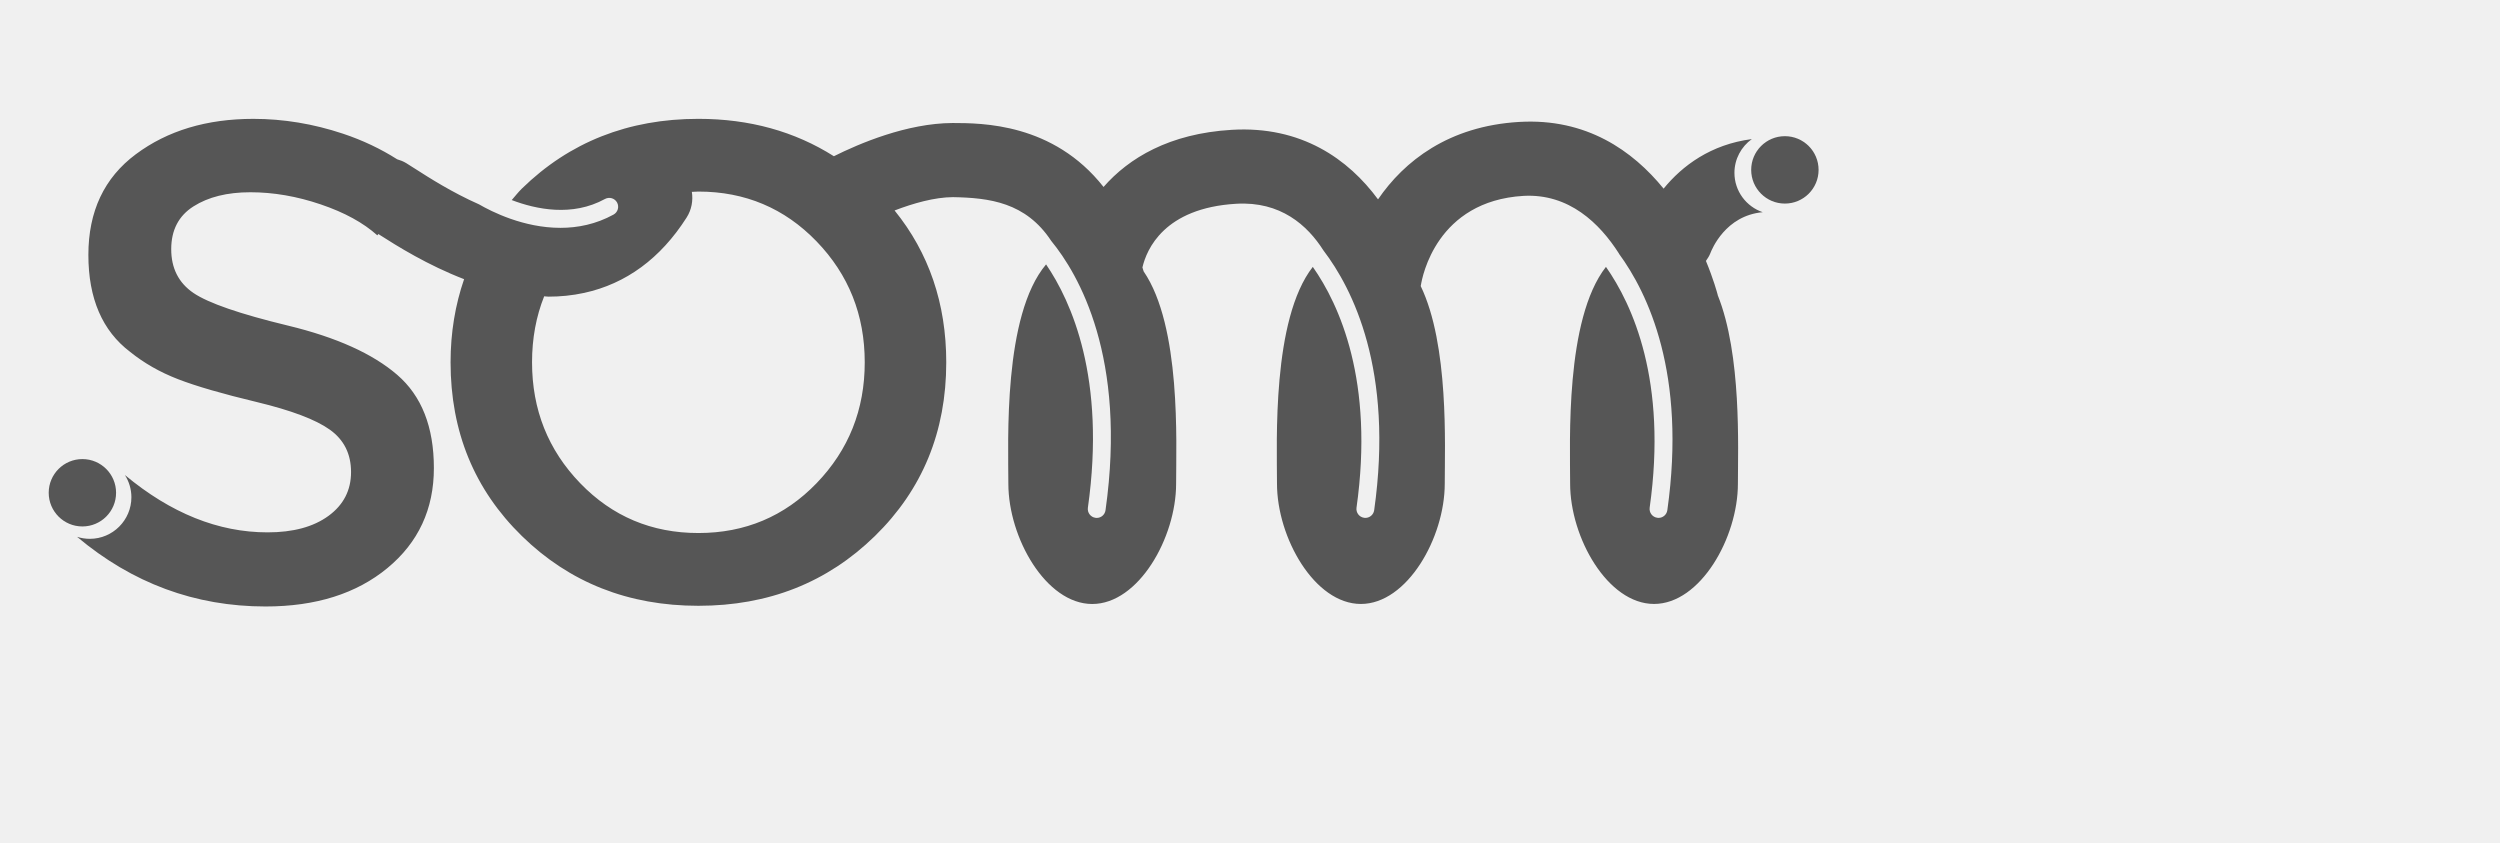
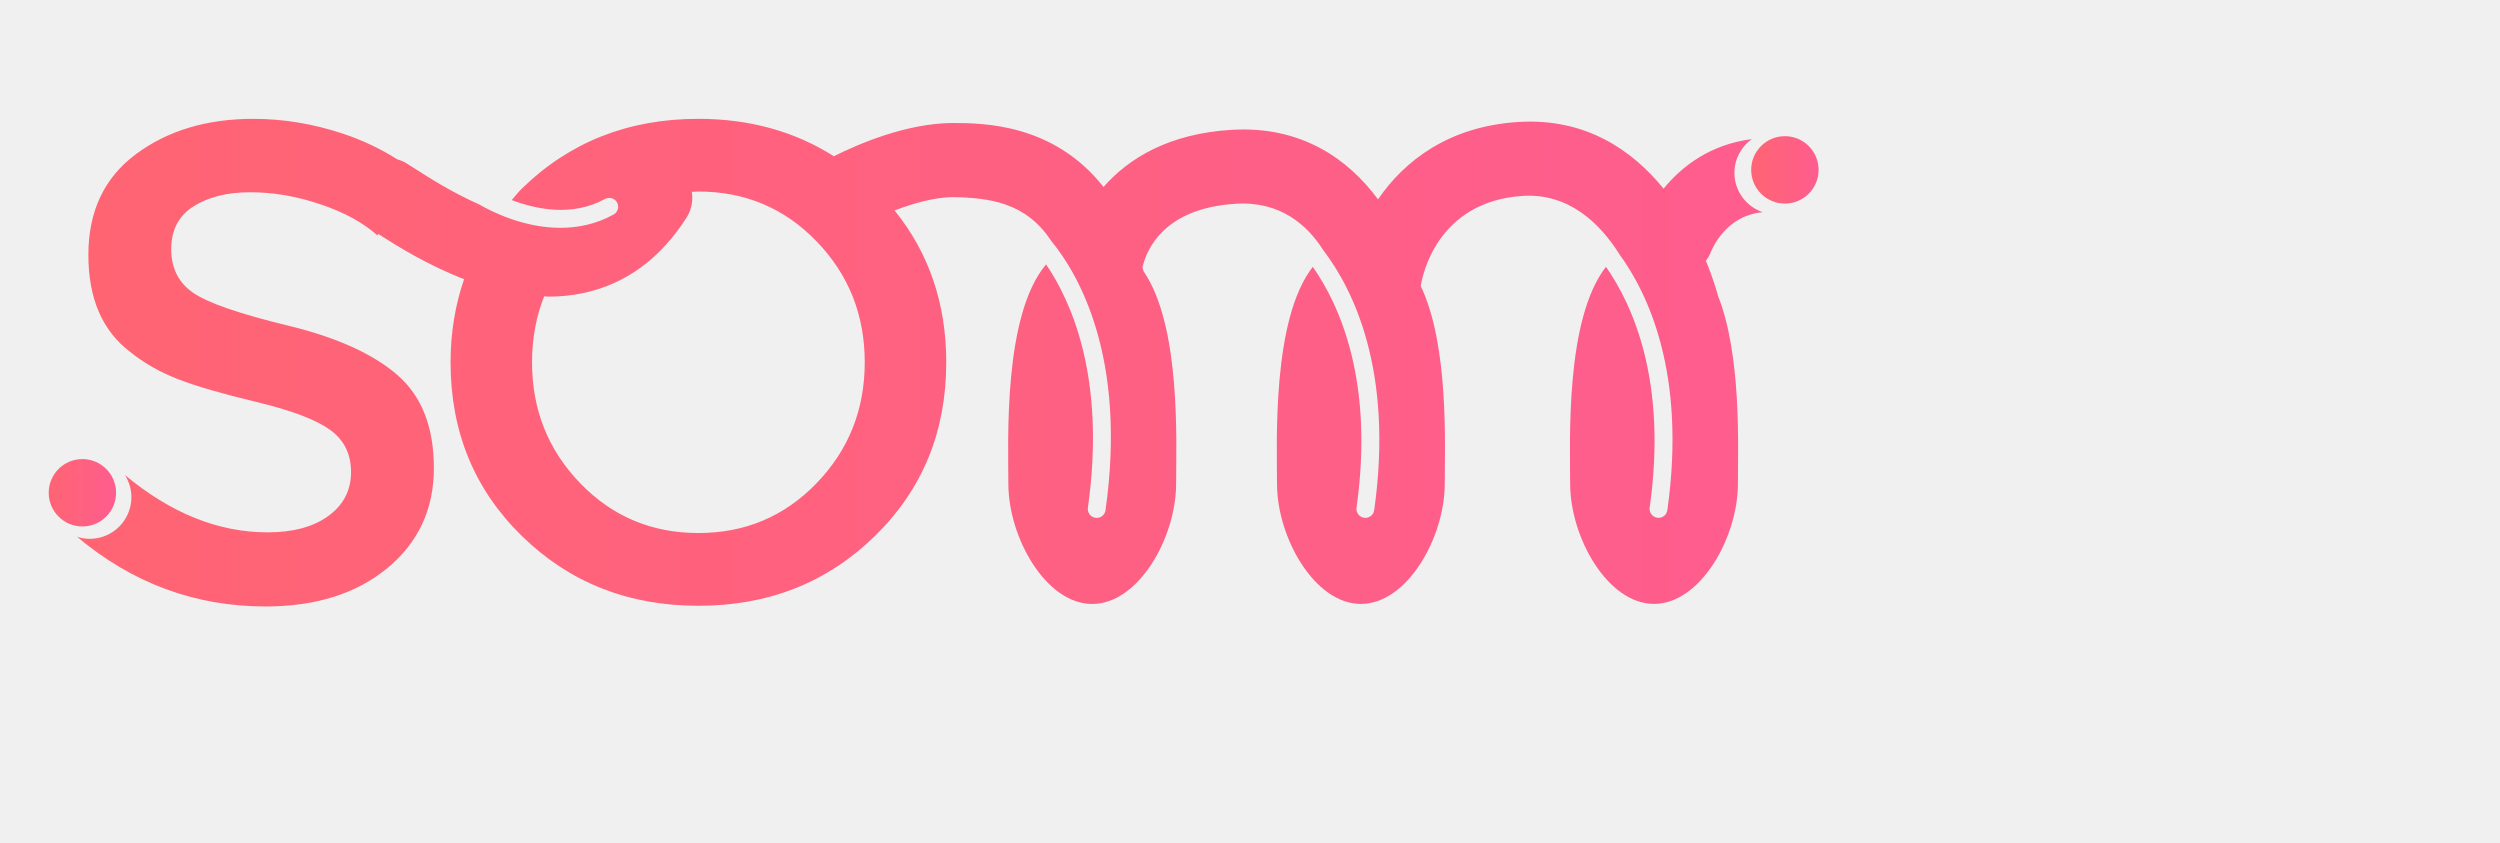
<svg xmlns="http://www.w3.org/2000/svg" version="1.1" id="Layer_1" x="0px" y="0px" width="170.917px" height="57.613px" viewBox="0 0 170.917 57.613" enable-background="new 0 0 170.917 57.613" xml:space="preserve">
  <g>
    <g>
      <g>
-         <path fill="#DF98D5" d="M-62.899-37.414c-0.376,0-0.759-0.09-1.112-0.271c-1.196-0.614-1.663-2.08-1.051-3.274l7.675-14.9     c0.615-1.199,2.083-1.667,3.274-1.055c1.192,0.617,1.663,2.085,1.051,3.276l-7.676,14.903     C-61.17-37.896-62.018-37.414-62.899-37.414z" />
+         <path fill="#DF98D5" d="M-62.899-37.414c-0.376,0-0.759-0.09-1.112-0.271c-1.196-0.614-1.663-2.08-1.051-3.274l7.675-14.899     c0.615-1.199,2.083-1.667,3.274-1.056c1.192,0.617,1.663,2.085,1.051,3.276l-7.676,14.903     C-61.17-37.896-62.018-37.414-62.899-37.414z" />
      </g>
    </g>
    <g>
      <g>
-         <path fill="#D6A5F8" d="M-47.553-37.414c-0.881,0-1.729-0.48-2.161-1.318l-7.674-14.904c-0.614-1.191-0.147-2.659,1.049-3.277     c1.194-0.612,2.66-0.146,3.276,1.055l7.673,14.899c0.615,1.194,0.146,2.659-1.048,3.273     C-46.792-37.503-47.177-37.414-47.553-37.414z" />
+         <path fill="#D6A5F8" d="M-47.553-37.414c-0.881,0-1.729-0.479-2.161-1.317l-7.674-14.904c-0.614-1.191-0.147-2.659,1.049-3.277     c1.194-0.611,2.66-0.146,3.276,1.056l7.673,14.898c0.615,1.194,0.146,2.659-1.048,3.273     C-46.792-37.503-47.177-37.414-47.553-37.414z" />
      </g>
    </g>
  </g>
  <g>
-     <path fill="#F27D8A" d="M-26.698-45.796c-0.33-0.664-0.795-1.24-1.39-1.715c-0.576-0.47-1.266-0.87-2.054-1.218   c-0.101-0.075-0.201-0.15-0.312-0.214l0.015-0.021c-0.081-0.037-0.158-0.065-0.233-0.099c-0.011,0-0.017-0.005-0.021-0.011   c-0.701-0.287-1.307-0.483-2.169-0.768c-0.5-0.17-0.938-0.32-1.321-0.461c-0.377-0.146-0.696-0.291-0.95-0.453   c-0.254-0.161-0.447-0.334-0.575-0.521c-0.129-0.188-0.191-0.41-0.191-0.661c0-0.257,0.062-0.474,0.18-0.65   c0.118-0.179,0.279-0.326,0.479-0.436c0.202-0.107,0.438-0.188,0.698-0.241c0.267-0.048,0.549-0.073,0.852-0.073   c0.292,0,0.58,0.043,0.864,0.13c0.281,0.089,0.55,0.195,0.809,0.329c0.257,0.133,0.493,0.28,0.719,0.444   c0.225,0.164,0.428,0.324,0.608,0.479h0.007l0.021,0.02c0.188,0.152,0.394,0.269,0.604,0.353c0.935,0.369,2.041,0.105,2.704-0.72   c0.81-1.018,0.646-2.497-0.369-3.308l-0.299-0.237l-0.351-0.26c-0.275-0.197-0.572-0.388-0.882-0.565   c-0.739-0.414-1.488-0.716-2.252-0.898c-0.763-0.188-1.562-0.282-2.391-0.282c-1.104,0-2.106,0.138-3.004,0.405   c-0.893,0.269-1.654,0.648-2.29,1.144c-0.636,0.493-1.125,1.084-1.467,1.781c-0.344,0.688-0.513,1.458-0.513,2.31   c0,0.803,0.137,1.531,0.41,2.186c0.273,0.65,0.684,1.247,1.232,1.793c0.549,0.537,1.229,1.035,2.053,1.477   c0.823,0.443,1.781,0.854,2.876,1.238c0.248,0.081,0.54,0.188,0.879,0.312c0.251,0.095,0.494,0.181,0.73,0.282   c0.081,0.069,0.15,0.146,0.239,0.203l-0.021,0.031c0.312,0.176,0.574,0.373,0.788,0.596c0.215,0.226,0.32,0.479,0.32,0.763   c0,0.254-0.041,0.496-0.114,0.726c-0.077,0.228-0.21,0.432-0.393,0.603c-0.185,0.174-0.431,0.312-0.747,0.422   c-0.312,0.104-0.704,0.151-1.171,0.151c-0.5,0-0.979-0.086-1.438-0.26c-0.457-0.17-0.918-0.414-1.382-0.728   c-0.312-0.207-0.589-0.423-0.829-0.638c-0.082-0.071-0.153-0.133-0.228-0.194h0.004l-0.396-0.392   c-0.174-0.168-0.365-0.303-0.568-0.403c-0.896-0.457-2.021-0.302-2.761,0.463c-0.728,0.75-0.841,1.854-0.378,2.731   c0.024,0.133,0.126,0.293,0.309,0.488c0.008,0.01,0.017,0.021,0.024,0.021c0.01,0.007,0.021,0.017,0.027,0.033   c0.01,0.013,0.02,0.017,0.024,0.021c0.011,0.009,0.021,0.021,0.029,0.037l0.043,0.039c0.146,0.154,0.343,0.359,0.594,0.616   c0.251,0.254,0.561,0.521,0.926,0.785c0.878,0.631,1.821,1.133,2.836,1.512c1.011,0.371,2.043,0.562,3.094,0.562   c1.114,0,2.154-0.159,3.121-0.474c0.972-0.313,1.812-0.766,2.528-1.334c0.716-0.578,1.28-1.273,1.689-2.091   c0.409-0.819,0.613-1.729,0.613-2.733C-26.199-44.318-26.363-45.128-26.698-45.796z" />
+     <path fill="#F27D8A" d="M-26.698-45.796c-0.33-0.664-0.795-1.24-1.39-1.715c-0.576-0.47-1.266-0.87-2.054-1.218   c-0.101-0.075-0.201-0.15-0.312-0.214l0.015-0.021c-0.081-0.037-0.158-0.064-0.233-0.099c-0.011,0-0.017-0.005-0.021-0.011   c-0.701-0.287-1.307-0.483-2.169-0.769c-0.5-0.17-0.938-0.32-1.321-0.461c-0.377-0.146-0.696-0.291-0.95-0.453   c-0.254-0.161-0.447-0.334-0.575-0.521c-0.129-0.188-0.191-0.41-0.191-0.661c0-0.257,0.062-0.475,0.18-0.65   c0.118-0.179,0.279-0.326,0.479-0.436c0.202-0.107,0.438-0.188,0.698-0.241c0.267-0.048,0.549-0.073,0.852-0.073   c0.292,0,0.58,0.043,0.864,0.13c0.281,0.089,0.55,0.195,0.809,0.329c0.257,0.133,0.493,0.28,0.719,0.444   c0.225,0.164,0.428,0.324,0.608,0.479h0.007l0.021,0.021c0.188,0.151,0.394,0.269,0.604,0.353c0.935,0.369,2.041,0.105,2.704-0.72   c0.81-1.018,0.646-2.497-0.369-3.308l-0.299-0.237l-0.351-0.26c-0.275-0.197-0.572-0.389-0.882-0.565   c-0.739-0.414-1.488-0.716-2.252-0.897c-0.763-0.188-1.562-0.282-2.391-0.282c-1.104,0-2.106,0.138-3.004,0.405   c-0.893,0.269-1.654,0.647-2.29,1.144c-0.636,0.493-1.125,1.084-1.467,1.781c-0.344,0.688-0.513,1.458-0.513,2.31   c0,0.803,0.137,1.531,0.41,2.187c0.273,0.649,0.684,1.247,1.232,1.793c0.549,0.537,1.229,1.035,2.053,1.477   c0.823,0.443,1.781,0.854,2.876,1.238c0.248,0.081,0.54,0.188,0.879,0.312c0.251,0.096,0.494,0.182,0.73,0.282   c0.081,0.069,0.15,0.146,0.239,0.203l-0.021,0.031c0.312,0.176,0.574,0.373,0.788,0.596c0.215,0.226,0.32,0.479,0.32,0.763   c0,0.254-0.041,0.496-0.114,0.727c-0.077,0.228-0.21,0.432-0.393,0.603c-0.185,0.174-0.431,0.312-0.747,0.422   c-0.312,0.104-0.704,0.151-1.171,0.151c-0.5,0-0.979-0.086-1.438-0.26c-0.457-0.17-0.918-0.414-1.382-0.729   c-0.312-0.207-0.589-0.423-0.829-0.638c-0.082-0.071-0.153-0.133-0.228-0.194h0.004l-0.396-0.392   c-0.174-0.168-0.365-0.303-0.568-0.403c-0.896-0.457-2.021-0.302-2.761,0.463c-0.728,0.75-0.841,1.854-0.378,2.731   c0.024,0.133,0.126,0.293,0.309,0.488c0.008,0.01,0.017,0.021,0.024,0.021c0.01,0.007,0.021,0.017,0.027,0.033   c0.01,0.013,0.02,0.017,0.024,0.021c0.011,0.01,0.021,0.021,0.029,0.037l0.043,0.039c0.146,0.154,0.343,0.359,0.594,0.616   c0.251,0.254,0.561,0.521,0.926,0.785c0.878,0.631,1.821,1.133,2.836,1.512c1.011,0.371,2.043,0.562,3.094,0.562   c1.114,0,2.154-0.159,3.121-0.475c0.972-0.312,1.812-0.766,2.528-1.334c0.716-0.578,1.28-1.272,1.689-2.091   c0.409-0.819,0.613-1.729,0.613-2.733C-26.199-44.318-26.363-45.128-26.698-45.796z" />
  </g>
-   <path fill="#DF98D5" d="M-67.293-49.983c-0.244-0.863-0.591-1.671-1.037-2.415c-0.444-0.748-0.981-1.421-1.61-2.025  c-0.629-0.604-1.327-1.119-2.084-1.552c-0.763-0.435-1.58-0.769-2.457-1c-0.879-0.231-1.79-0.352-2.732-0.352h-4.907l-0.129,0.005  c-0.54,0.013-1.032,0.215-1.43,0.525c-0.58,0.445-0.963,1.144-0.963,1.932v15.118c0,0.664,0.269,1.265,0.697,1.703  c0.428,0.455,1.026,0.748,1.694,0.765l0.129,0.006h4.906c0.942,0,1.855-0.104,2.737-0.344c0.883-0.229,1.704-0.556,2.466-0.979  c0.761-0.422,1.452-0.938,2.077-1.536c0.623-0.604,1.163-1.272,1.61-2.02c0.451-0.746,0.798-1.545,1.041-2.403  c0.243-0.854,0.363-1.763,0.363-2.718C-66.92-48.215-67.043-49.12-67.293-49.983z M-72.485-45.316  c-0.248,0.604-0.591,1.129-1.026,1.573c-0.438,0.44-0.947,0.807-1.53,1.078c-0.586,0.271-1.214,0.438-1.891,0.492  c-0.196,0.019-0.396,0.032-0.595,0.045c-0.197,0.017-1.81,0.021-2.019,0.021h-0.235V-52.51h0.235l2.057,0.031  c0.736,0,1.436,0.126,2.086,0.385c0.651,0.257,1.222,0.612,1.711,1.078c0.479,0.465,0.866,1.013,1.15,1.649  c0.282,0.629,0.421,1.326,0.421,2.082C-72.117-46.575-72.238-45.917-72.485-45.316z" />
+   <path fill="#DF98D5" d="M-67.293-49.983c-0.244-0.863-0.591-1.671-1.037-2.415c-0.444-0.748-0.981-1.421-1.61-2.025  c-0.629-0.604-1.327-1.119-2.084-1.552c-0.763-0.436-1.58-0.77-2.457-1c-0.879-0.231-1.79-0.353-2.732-0.353h-4.907l-0.129,0.006  c-0.54,0.013-1.032,0.215-1.43,0.524c-0.58,0.445-0.963,1.145-0.963,1.933v15.117c0,0.664,0.269,1.266,0.697,1.703  c0.428,0.455,1.026,0.748,1.694,0.766l0.129,0.006h4.906c0.942,0,1.855-0.104,2.737-0.345c0.883-0.229,1.704-0.556,2.466-0.979  c0.761-0.422,1.452-0.938,2.077-1.536c0.623-0.604,1.163-1.271,1.61-2.02c0.451-0.746,0.798-1.545,1.041-2.403  c0.243-0.854,0.363-1.763,0.363-2.718C-66.92-48.215-67.043-49.12-67.293-49.983z M-72.485-45.316  c-0.248,0.604-0.591,1.129-1.026,1.572c-0.438,0.44-0.947,0.808-1.53,1.078c-0.586,0.271-1.214,0.438-1.891,0.492  c-0.196,0.02-0.396,0.032-0.595,0.045c-0.197,0.018-1.81,0.021-2.019,0.021h-0.235V-52.51h0.235l2.057,0.031  c0.736,0,1.436,0.126,2.086,0.385c0.651,0.257,1.222,0.612,1.711,1.078c0.479,0.465,0.866,1.013,1.15,1.648  c0.282,0.63,0.421,1.326,0.421,2.082C-72.117-46.575-72.238-45.917-72.485-45.316z" />
  <g>
    <g>
-       <path fill="#FB7066" d="M-9.428-54.812c-0.186,1.329-1.41,2.257-2.739,2.068c-3.007-0.424-5.793,1.679-6.214,4.679    c-0.425,3.005,1.678,5.793,4.679,6.211c1.332,0.188,2.258,1.423,2.073,2.749c-0.188,1.333-1.42,2.26-2.752,2.067    c-5.654-0.795-9.61-6.047-8.818-11.7c0.798-5.66,6.046-9.616,11.708-8.825C-10.163-57.372-9.238-56.143-9.428-54.812z" />
+       <path fill="#FB7066" d="M-9.428-54.812c-0.186,1.329-1.41,2.257-2.739,2.067c-3.007-0.424-5.793,1.68-6.214,4.68    c-0.425,3.005,1.678,5.793,4.679,6.211c1.332,0.188,2.258,1.423,2.073,2.749c-0.188,1.333-1.42,2.26-2.752,2.066    c-5.654-0.795-9.61-6.047-8.818-11.699c0.798-5.66,6.046-9.616,11.708-8.825C-10.163-57.372-9.238-56.143-9.428-54.812z" />
    </g>
    <g>
-       <path fill="#FFB660" d="M-2.673-45.858c-0.797,5.661-6.048,9.615-11.709,8.82c-1.324-0.187-2.255-1.416-2.063-2.746    c0.186-1.329,1.414-2.258,2.742-2.071c3.004,0.426,5.79-1.673,6.212-4.679c0.188-1.331,1.415-2.263,2.746-2.066    C-3.411-48.411-2.488-47.184-2.673-45.858z" />
+       <path fill="#FFB660" d="M-2.673-45.858c-0.797,5.661-6.048,9.614-11.709,8.819c-1.324-0.187-2.255-1.416-2.063-2.746    c0.186-1.328,1.414-2.258,2.742-2.07c3.004,0.426,5.79-1.673,6.212-4.68c0.188-1.33,1.415-2.263,2.746-2.065    C-3.411-48.411-2.488-47.184-2.673-45.858z" />
    </g>
    <g>
-       <path fill="#FC8A64" d="M-2.673-45.858c-0.188,1.331-1.416,2.263-2.748,2.07c-1.331-0.188-2.259-1.416-2.07-2.746    c0.424-3.003-1.678-5.789-4.677-6.211c-1.333-0.188-2.259-1.418-2.07-2.747c0.185-1.33,1.414-2.256,2.746-2.072    C-5.837-56.766-1.878-51.514-2.673-45.858z" />
+       <path fill="#FC8A64" d="M-2.673-45.858c-0.188,1.331-1.416,2.263-2.748,2.069c-1.331-0.188-2.259-1.416-2.07-2.746    c0.424-3.003-1.678-5.788-4.677-6.211c-1.333-0.188-2.259-1.418-2.07-2.747c0.185-1.329,1.414-2.256,2.746-2.071    C-5.837-56.766-1.878-51.514-2.673-45.858z" />
    </g>
  </g>
  <g>
    <g>
-       <path fill="#FFB660" d="M22.552-37.382c0.265,0,0.53-0.046,0.791-0.137c1.271-0.436,1.946-1.814,1.509-3.09L19.739-55.51    c-0.313-0.918-1.146-1.561-2.112-1.631c-0.974-0.08-1.893,0.433-2.34,1.293l1.688,7.265l3.277,9.558    C20.598-38.019,21.542-37.382,22.552-37.382z" />
+       <path fill="#FFB660" d="M22.552-37.382c0.265,0,0.53-0.046,0.791-0.137c1.271-0.437,1.946-1.814,1.509-3.09L19.739-55.51    c-0.313-0.918-1.146-1.561-2.112-1.631c-0.974-0.08-1.893,0.433-2.34,1.293l1.688,7.265l3.277,9.559    C20.598-38.019,21.542-37.382,22.552-37.382z" />
    </g>
    <g>
-       <path fill="#FFD75B" d="M12.406-42.78c-0.351,0.004-0.71-0.069-1.05-0.231c-1.217-0.567-1.737-2.016-1.168-3.228l5.064-9.574    c0.567-1.218,2.018-1.738,3.234-1.171c1.219,0.57,1.74,2.021,1.169,3.237l-5.067,9.568C14.181-43.298,13.316-42.784,12.406-42.78z    " />
+       <path fill="#FFD75B" d="M12.406-42.78c-0.351,0.004-0.71-0.069-1.05-0.231c-1.217-0.567-1.737-2.016-1.168-3.228l5.064-9.574    c0.567-1.218,2.018-1.738,3.234-1.171c1.219,0.569,1.74,2.021,1.169,3.236l-5.067,9.568C14.181-43.298,13.316-42.784,12.406-42.78    z" />
    </g>
    <g>
-       <path fill="#FFD75B" d="M2.277-37.382c-0.262,0-0.527-0.046-0.789-0.137c-1.271-0.436-1.949-1.814-1.514-3.09L5.091-55.51    c0.312-0.918,1.146-1.561,2.112-1.631c0.969-0.08,1.89,0.433,2.336,1.293l4.869,9.292c0.626,1.191,0.163,2.659-1.023,3.281    c-1.19,0.623-2.663,0.162-3.284-1.024l-2.242-4.284l-3.281,9.558C4.23-38.019,3.284-37.382,2.277-37.382z" />
+       <path fill="#FFD75B" d="M2.277-37.382c-0.262,0-0.527-0.046-0.789-0.137c-1.271-0.437-1.949-1.814-1.514-3.09L5.091-55.51    c0.312-0.918,1.146-1.561,2.112-1.631c0.969-0.08,1.89,0.433,2.336,1.293l4.869,9.292c0.626,1.191,0.163,2.659-1.023,3.281    c-1.19,0.623-2.663,0.162-3.284-1.024l-2.242-4.284l-3.281,9.559C4.23-38.019,3.284-37.382,2.277-37.382z" />
    </g>
  </g>
  <g>
    <g>
-       <path fill="#545454" stroke="#FFFFFF" stroke-width="1.525" stroke-linejoin="round" stroke-miterlimit="10" d="M142.701,98.616    c-0.508-1.134-1.838-1.649-2.971-1.14c-0.818,0.363-3.455,1.59-5.988,3.292c-1.615-1.379-4.078-2.455-7.721-2.455    c-3.646,0-6.178,1.032-7.891,2.224c-1.729-1.213-4.188-2.224-7.627-2.224c-3.676,0-6.094,1.1-7.62,2.472    c-1.526-1.371-3.944-2.471-7.62-2.471c-5.121,0-8.058,2.466-9.5,4.746c-0.087-0.088-0.161-0.181-0.247-0.268    c-3.097-3.021-6.92-4.531-11.472-4.531c-4.259,0-7.871,1.339-10.853,3.981c-3.317,1.661-7.431-0.613-9.265-1.687    c-0.02-0.014-0.042-0.015-0.061-0.025c-0.901-0.511-1.871-0.95-2.929-1.304c-1.927-0.644-3.869-0.967-5.824-0.967    c-3.035,0-5.583,0.768-7.642,2.3c-2.058,1.535-3.085,3.717-3.085,6.549s0.903,4.932,2.713,6.305    c0.907,0.729,1.941,1.32,3.111,1.772c1.166,0.453,2.872,0.949,5.121,1.489c2.247,0.543,3.83,1.14,4.75,1.794    c0.92,0.655,1.38,1.578,1.38,2.76s-0.489,2.132-1.466,2.844c-0.979,0.715-2.3,1.073-3.964,1.073c-3.326,0-6.537-1.342-9.631-4.025    l-0.013,0.014c-0.456-0.441-1.073-0.717-1.756-0.717c-1.395,0-2.524,1.135-2.524,2.529c0,0.847,0.423,1.595,1.068,2.052    l-0.015,0.019c3.706,3.3,7.954,4.947,12.741,4.947c3.268,0,5.911-0.828,7.924-2.493c2.015-1.665,3.022-3.835,3.022-6.504    c0-2.673-0.795-4.693-2.387-6.063c-1.592-1.374-3.956-2.437-7.093-3.199c-3.139-0.757-5.188-1.465-6.15-2.123    c-0.965-0.654-1.445-1.604-1.445-2.845c0-1.24,0.48-2.171,1.445-2.782c0.963-0.61,2.195-0.917,3.698-0.917    c1.504,0,3.067,0.163,4.579,0.785c0.843,0.347,1.741,0.747,2.492,1.093c0.039,0.021,4.819,2.23,7.333,2.492    c-0.914,2.011-1.384,4.234-1.384,6.684c0,4.512,1.546,8.275,4.64,11.294c3.093,3.023,6.917,4.534,11.472,4.534    c4.551,0,8.375-1.511,11.472-4.534c3.092-3.019,4.635-6.782,4.635-11.294c0-2.521-0.5-4.8-1.465-6.854    c0.187-0.236,0.344-0.497,0.428-0.804c0.1-0.37,1.128-3.617,6.148-3.617c2.316,0,3.521,0.333,4.278,0.912    c-3.597,3.195-4.386,10.142-4.335,13.543l0.006,0.848c-0.001,2.684-0.002,11.453,7.113,11.528c0.012,0,0.08,0,0.089,0    c3.069,0,5.325-1.72,6.358-4.844c0.719-2.171,0.715-5.222,0.715-6.817l0.006-0.721c0.047-3.161,0.141-9.132-2.934-12.245    c-0.271-0.273-0.561-0.512-0.865-0.723c0.648-0.698,1.996-1.483,4.807-1.483c2.016,0,3.494,0.487,4.562,1.1    c-0.016,0.031-0.033,0.066-0.043,0.089c-4.471,2.417-4.375,9.898-4.324,13.269l0.006,0.848    c-0.002,2.684-0.004,11.453,7.115,11.528c0.012,0,0.078,0,0.09,0c3.068,0,5.322-1.72,6.355-4.844    c0.719-2.171,0.715-5.222,0.715-6.817l0.01-0.721c0.043-3.161,0.137-9.132-2.938-12.245c-0.111-0.115-0.246-0.202-0.365-0.306    c-0.002-0.005-0.004-0.014-0.006-0.019c-0.021-0.055-0.158-0.365-0.418-0.812c1.062-0.587,2.59-1.07,4.756-1.07    c1.977,0,3.291,0.397,4.162,0.904c-0.373,0.413-0.723,0.835-1,1.268c-3.125,3.155-3.033,9.286-2.99,12.284l0.008,0.849    c-0.004,2.683-0.006,11.453,7.113,11.528c0.01,0,0.08,0,0.088,0c3.068,0,5.326-1.72,6.359-4.844    c0.717-2.172,0.715-5.222,0.715-6.817l0.006-0.722c0.045-3.16,0.137-9.131-2.936-12.244c-0.283-0.289-0.59-0.538-0.914-0.756    c1.625-1.049,3.463-2.025,4.928-2.678C142.697,101.084,143.205,99.755,142.701,98.616z M81.728,121.954    c-2.087,2.158-4.649,3.239-7.683,3.239c-3.037,0-5.599-1.083-7.686-3.239c-2.087-2.162-3.13-4.78-3.13-7.861    c0-3.079,1.043-5.697,3.13-7.859c2.087-2.157,4.649-3.239,7.686-3.239c3.034,0,5.596,1.082,7.683,3.239    c2.087,2.162,3.134,4.781,3.134,7.859C84.861,117.173,83.814,119.791,81.728,121.954z M105,117.205l-0.012,0.919    c0,1.265,0.002,3.787-0.486,5.269c-0.484,1.461-1.157,1.753-2.086,1.753h-0.036c-1.647-0.018-2.665-1.707-2.664-7.158l-0.012-0.78    c-0.112-8.25,1.396-9.395,2.71-9.413c0.398,0,0.672,0.112,0.943,0.388C105.111,109.958,105.025,115.263,105,117.205z     M120.492,117.205l-0.01,0.919c0,1.265,0.002,3.787-0.488,5.269c-0.482,1.461-1.154,1.753-2.082,1.753h-0.041    c-1.645-0.018-2.666-1.707-2.662-7.158l-0.01-0.78c-0.117-8.25,1.393-9.395,2.709-9.413c0.4,0,0.67,0.112,0.941,0.388    C120.601,109.958,120.517,115.263,120.492,117.205z M135.984,117.205l-0.01,0.919c0,1.265,0.004,3.787-0.486,5.269    c-0.484,1.461-1.158,1.753-2.088,1.753h-0.037c-1.646-0.018-2.664-1.707-2.662-7.158l-0.01-0.78    c-0.08-5.729,0.623-7.713,1.502-8.771c0.119-0.097,0.23-0.198,0.332-0.318c0.287-0.223,0.586-0.317,0.873-0.323    c0.4,0,0.672,0.112,0.943,0.388C136.093,109.958,136.009,115.263,135.984,117.205z" />
+       <path fill="#545454" stroke="#FFFFFF" stroke-width="1.525" stroke-linejoin="round" stroke-miterlimit="10" d="M142.701,98.616    c-0.508-1.134-1.838-1.649-2.971-1.14c-0.818,0.362-3.455,1.59-5.988,3.292c-1.615-1.379-4.078-2.455-7.721-2.455    c-3.646,0-6.178,1.032-7.891,2.224c-1.729-1.213-4.188-2.224-7.627-2.224c-3.676,0-6.094,1.1-7.621,2.472    c-1.525-1.371-3.943-2.471-7.619-2.471c-5.121,0-8.059,2.466-9.5,4.746c-0.087-0.088-0.161-0.182-0.247-0.269    c-3.097-3.021-6.92-4.53-11.472-4.53c-4.259,0-7.871,1.339-10.853,3.98c-3.317,1.661-7.431-0.613-9.265-1.687    c-0.02-0.015-0.042-0.016-0.061-0.025c-0.901-0.511-1.871-0.95-2.929-1.304c-1.927-0.645-3.869-0.968-5.824-0.968    c-3.035,0-5.583,0.769-7.642,2.301c-2.058,1.535-3.085,3.717-3.085,6.549s0.903,4.932,2.713,6.305    c0.907,0.729,1.941,1.32,3.111,1.772c1.166,0.453,2.872,0.948,5.121,1.488c2.247,0.543,3.83,1.141,4.75,1.795    s1.38,1.577,1.38,2.76c0,1.182-0.489,2.132-1.466,2.844c-0.979,0.715-2.3,1.073-3.964,1.073c-3.326,0-6.537-1.342-9.631-4.025    l-0.013,0.014c-0.456-0.44-1.073-0.717-1.756-0.717c-1.395,0-2.524,1.136-2.524,2.529c0,0.847,0.423,1.595,1.068,2.052    l-0.015,0.02c3.706,3.3,7.954,4.946,12.741,4.946c3.268,0,5.911-0.827,7.924-2.492c2.015-1.665,3.022-3.835,3.022-6.505    c0-2.673-0.795-4.692-2.387-6.062c-1.592-1.374-3.956-2.438-7.093-3.199c-3.139-0.757-5.188-1.465-6.15-2.123    c-0.965-0.653-1.445-1.604-1.445-2.845c0-1.24,0.48-2.171,1.445-2.782c0.963-0.609,2.195-0.917,3.698-0.917    c1.504,0,3.067,0.163,4.579,0.785c0.843,0.347,1.741,0.747,2.492,1.093c0.039,0.021,4.819,2.23,7.333,2.492    c-0.914,2.011-1.384,4.234-1.384,6.684c0,4.513,1.546,8.275,4.64,11.295c3.093,3.022,6.917,4.533,11.472,4.533    c4.551,0,8.375-1.511,11.472-4.533c3.092-3.02,4.635-6.782,4.635-11.295c0-2.521-0.5-4.8-1.465-6.854    c0.187-0.236,0.345-0.497,0.429-0.804c0.1-0.37,1.127-3.617,6.147-3.617c2.315,0,3.521,0.333,4.278,0.912    c-3.598,3.194-4.387,10.142-4.336,13.543l0.006,0.848c0,2.685-0.002,11.453,7.113,11.528c0.012,0,0.08,0,0.09,0    c3.068,0,5.324-1.72,6.357-4.844c0.719-2.172,0.715-5.223,0.715-6.817l0.006-0.721c0.047-3.161,0.141-9.132-2.934-12.245    c-0.271-0.273-0.561-0.512-0.865-0.724c0.648-0.697,1.996-1.482,4.807-1.482c2.017,0,3.494,0.487,4.562,1.1    c-0.016,0.031-0.033,0.066-0.043,0.089c-4.471,2.417-4.375,9.898-4.324,13.27l0.006,0.848c-0.002,2.685-0.004,11.453,7.115,11.528    c0.012,0,0.078,0,0.09,0c3.068,0,5.322-1.72,6.355-4.844c0.719-2.171,0.715-5.223,0.715-6.817l0.01-0.721    c0.043-3.161,0.137-9.132-2.938-12.245c-0.111-0.115-0.246-0.202-0.365-0.307c-0.002-0.005-0.004-0.014-0.006-0.019    c-0.021-0.055-0.158-0.365-0.418-0.812c1.062-0.588,2.59-1.07,4.756-1.07c1.977,0,3.291,0.396,4.162,0.904    c-0.373,0.412-0.723,0.835-1,1.268c-3.125,3.155-3.033,9.286-2.99,12.284l0.008,0.849c-0.004,2.684-0.006,11.453,7.113,11.528    c0.01,0,0.08,0,0.088,0c3.068,0,5.326-1.72,6.359-4.844c0.717-2.173,0.715-5.223,0.715-6.817l0.006-0.722    c0.045-3.16,0.137-9.132-2.936-12.244c-0.283-0.289-0.59-0.538-0.914-0.756c1.625-1.05,3.463-2.025,4.928-2.679    C142.697,101.084,143.205,99.755,142.701,98.616z M81.728,121.954c-2.087,2.158-4.649,3.239-7.683,3.239    c-3.037,0-5.599-1.083-7.686-3.239c-2.087-2.162-3.13-4.78-3.13-7.86c0-3.079,1.043-5.697,3.13-7.859    c2.087-2.157,4.649-3.239,7.686-3.239c3.034,0,5.596,1.082,7.683,3.239c2.087,2.162,3.134,4.781,3.134,7.859    C84.861,117.173,83.814,119.791,81.728,121.954z M105,117.205l-0.012,0.919c0,1.266,0.002,3.787-0.486,5.27    c-0.483,1.461-1.156,1.753-2.086,1.753h-0.035c-1.647-0.019-2.666-1.707-2.664-7.158l-0.012-0.78    c-0.113-8.25,1.396-9.395,2.709-9.413c0.398,0,0.672,0.112,0.943,0.389C105.111,109.958,105.025,115.263,105,117.205z     M120.492,117.205l-0.01,0.919c0,1.266,0.002,3.787-0.488,5.27c-0.481,1.461-1.154,1.753-2.082,1.753h-0.041    c-1.645-0.019-2.666-1.707-2.662-7.158l-0.01-0.78c-0.117-8.25,1.393-9.395,2.709-9.413c0.4,0,0.67,0.112,0.941,0.389    C120.601,109.958,120.517,115.263,120.492,117.205z M135.984,117.205l-0.01,0.919c0,1.266,0.004,3.787-0.486,5.27    c-0.484,1.461-1.158,1.753-2.088,1.753h-0.037c-1.646-0.019-2.664-1.707-2.662-7.158l-0.01-0.78    c-0.08-5.729,0.623-7.713,1.502-8.771c0.119-0.098,0.23-0.198,0.332-0.318c0.287-0.223,0.586-0.316,0.873-0.323    c0.4,0,0.672,0.112,0.943,0.389C136.093,109.958,136.009,115.263,135.984,117.205z" />
      <circle fill="#545454" stroke="#FFFFFF" stroke-width="1.525" stroke-linejoin="round" stroke-miterlimit="10" cx="34.661" cy="122.922" r="2.572" />
-       <circle fill="#545454" stroke="#FFFFFF" stroke-width="1.525" stroke-linejoin="round" stroke-miterlimit="10" cx="87.502" cy="104.353" r="2.569" />
+       <circle fill="#545454" stroke="#FFFFFF" stroke-width="1.525" stroke-linejoin="round" stroke-miterlimit="10" cx="87.501" cy="104.353" r="2.569" />
      <circle fill="#545454" stroke="#FFFFFF" stroke-width="1.525" stroke-linejoin="round" stroke-miterlimit="10" cx="148.148" cy="96.246" r="2.573" />
-       <path fill="#545454" stroke="#FFFFFF" stroke-width="1.525" stroke-linejoin="round" stroke-miterlimit="10" d="M106.726,103.545    c0,0-3.877,0.808-5.846,5.189" />
-       <path fill="#545454" stroke="#FFFFFF" stroke-width="1.525" stroke-linejoin="round" stroke-miterlimit="10" d="M102.883,100.785    c0,0-1.887,0.994-3.341,2.943" />
-       <path fill="#545454" stroke="#FFFFFF" stroke-width="1.525" stroke-linejoin="round" stroke-miterlimit="10" d="M122.154,103.625    c0,0-3.879,0.809-5.844,5.188" />
-       <path fill="#545454" stroke="#FFFFFF" stroke-width="1.525" stroke-linejoin="round" stroke-miterlimit="10" d="M137.705,103.729    c0,0-3.766,0.573-5.732,4.955" />
+       <path fill="#545454" stroke="#FFFFFF" stroke-width="1.525" stroke-linejoin="round" stroke-miterlimit="10" d="M106.726,103.545    c0,0-3.877,0.809-5.846,5.189" />
+       <path fill="#545454" stroke="#FFFFFF" stroke-width="1.525" stroke-linejoin="round" stroke-miterlimit="10" d="M102.882,100.785    c0,0-1.887,0.994-3.34,2.943" />
+       <path fill="#545454" stroke="#FFFFFF" stroke-width="1.525" stroke-linejoin="round" stroke-miterlimit="10" d="M122.154,103.625    c0,0-3.879,0.81-5.844,5.188" />
+       <path fill="#545454" stroke="#FFFFFF" stroke-width="1.525" stroke-linejoin="round" stroke-miterlimit="10" d="M137.705,103.729    c0,0-3.766,0.573-5.731,4.955" />
    </g>
    <path fill="#545454" stroke="#FFFFFF" stroke-width="1.525" stroke-linejoin="round" stroke-miterlimit="10" d="M58.676,108.733   c0,0,1.419-4.381,5.153-6.954" />
  </g>
  <rect x="-70.271" y="-1.823" fill="#FF5831" width="55.854" height="46.249" />
  <rect x="-73.047" y="47.425" fill="#285EC9" width="55.854" height="46.249" />
  <rect x="-112.569" y="-1.823" fill="#EAD89D" width="55.854" height="46.249" />
  <g>
-     <circle fill="#565656" cx="122.027" cy="11.614" r="2.304" />
-     <circle fill="#565656" cx="122.028" cy="11.614" r="1.765" />
+     <linearGradient id="SVGID_1_" gradientUnits="userSpaceOnUse" x1="119.723" y1="11.614" x2="124.332" y2="11.614">
+       <stop offset="0" style="stop-color:#FF6473" />
+       <stop offset="1" style="stop-color:#FE5D8E" />
+     </linearGradient>
+     <circle fill="url(#SVGID_1_)" cx="122.027" cy="11.614" r="2.304" />
+     <linearGradient id="SVGID_2_" gradientUnits="userSpaceOnUse" x1="3.33" y1="33.689" x2="7.936" y2="33.689">
+       <stop offset="0" style="stop-color:#FF6473" />
+       <stop offset="1" style="stop-color:#FE5D8E" />
+     </linearGradient>
+     <circle fill="url(#SVGID_2_)" cx="5.633" cy="33.689" r="2.303" />
+     <linearGradient id="SVGID_3_" gradientUnits="userSpaceOnUse" x1="5.269" y1="24.794" x2="120.512" y2="24.794">
+       <stop offset="0" style="stop-color:#FF6473" />
+       <stop offset="1" style="stop-color:#FE5D8E" />
+     </linearGradient>
+     <path fill="url(#SVGID_3_)" d="M120.512,14.507c-1.123-0.38-1.935-1.44-1.935-2.689c0-0.95,0.471-1.792,1.189-2.309   c-2.795,0.358-4.76,1.823-6.031,3.389c-2.115-2.598-5.281-4.832-9.877-4.562c-4.826,0.285-7.861,2.683-9.648,5.294   c-2.022-2.749-5.239-5.039-10-4.754c-4.263,0.251-7.035,1.929-8.765,3.906C72.003,8.408,67.127,8.416,65.13,8.41   c-3.132,0.012-6.394,1.408-8.12,2.271c-2.68-1.697-5.765-2.557-9.264-2.557c-4.789,0-8.811,1.589-12.064,4.766   c-0.257,0.25-0.464,0.523-0.697,0.788c1.671,0.637,4.142,1.153,6.374-0.074c0.297-0.16,0.665-0.055,0.827,0.239   c0.162,0.295,0.054,0.665-0.241,0.827c-1.208,0.663-2.452,0.906-3.629,0.906c-2.514,0-4.695-1.102-5.566-1.605   c-1.844-0.814-3.45-1.844-4.338-2.413l-0.638-0.404c-0.198-0.121-0.408-0.202-0.621-0.264c-1.113-0.706-2.342-1.297-3.706-1.751   c-2.026-0.675-4.068-1.014-6.124-1.014c-3.193,0-5.87,0.806-8.035,2.418c-2.164,1.61-3.246,3.905-3.246,6.883   c0,2.979,0.951,5.188,2.855,6.632c0.951,0.767,2.042,1.388,3.269,1.862c1.228,0.478,3.023,0.999,5.388,1.565   c2.364,0.57,4.029,1.198,4.995,1.889c0.968,0.691,1.451,1.656,1.451,2.9s-0.514,2.242-1.542,2.994   c-1.029,0.752-2.418,1.127-4.167,1.127c-3.364,0-6.615-1.31-9.751-3.92c0.279,0.44,0.443,0.961,0.443,1.52   c0,1.566-1.275,2.842-2.842,2.842c-0.304,0-0.597-0.049-0.872-0.137c3.775,3.17,8.068,4.762,12.883,4.762   c3.438,0,6.216-0.877,8.334-2.625c2.118-1.75,3.177-4.028,3.177-6.839c0-2.809-0.837-4.934-2.509-6.375   c-1.674-1.442-4.161-2.563-7.459-3.361c-3.3-0.798-5.457-1.544-6.469-2.232c-1.014-0.692-1.52-1.689-1.52-2.994   c0-1.304,0.506-2.28,1.52-2.925c1.013-0.645,2.309-0.967,3.891-0.967c1.58,0,3.185,0.276,4.811,0.83   c1.627,0.552,2.916,1.258,3.869,2.116l0.065-0.093c1.312,0.843,3.394,2.138,5.867,3.088c-0.604,1.753-0.925,3.644-0.925,5.685   c0,4.745,1.627,8.703,4.88,11.88s7.275,4.766,12.064,4.766c4.788,0,8.809-1.588,12.063-4.766c3.253-3.178,4.881-7.136,4.881-11.88   c0-4.026-1.187-7.483-3.532-10.381c1.273-0.488,2.734-0.906,3.992-0.911c2.482,0.046,4.978,0.349,6.716,2.99   c1.862,2.269,5.189,7.942,3.712,18.418c-0.043,0.305-0.304,0.522-0.601,0.522c-0.029,0-0.057,0-0.085-0.008   c-0.333-0.045-0.565-0.354-0.519-0.688c1.25-8.856-1.133-14.11-2.858-16.637c-2.947,3.493-2.579,12.084-2.579,14.994   c0,3.688,2.568,8.223,5.734,8.223s5.735-4.532,5.735-8.223c0-2.789,0.352-10.758-2.221-14.518c-0.025-0.094-0.056-0.178-0.082-0.27   c0.288-1.233,1.481-4.06,6.407-4.352c3.043-0.182,4.876,1.472,5.964,3.184c1.998,2.619,4.823,8.185,3.474,17.769   c-0.046,0.306-0.306,0.523-0.604,0.523c-0.027,0-0.056,0-0.084-0.008c-0.335-0.045-0.566-0.354-0.521-0.688   c1.223-8.671-1.176-13.884-2.988-16.466c-2.799,3.592-2.447,11.961-2.447,14.823c0,3.688,2.568,8.223,5.734,8.223   s5.734-4.533,5.734-8.223c0-2.562,0.297-9.49-1.646-13.515c0.006-0.021,0.013-0.037,0.017-0.058   c0.092-0.586,1.071-5.752,7.019-6.104c3.106-0.168,5.202,1.876,6.522,3.943c-0.002,0.002-0.004,0.003-0.006,0.003   c1.983,2.703,4.629,8.21,3.312,17.545c-0.043,0.306-0.303,0.523-0.602,0.523c-0.029,0-0.059,0-0.086-0.008   c-0.334-0.045-0.564-0.354-0.52-0.688c1.225-8.668-1.179-13.882-2.988-16.466c-2.801,3.592-2.449,11.961-2.449,14.823   c0,3.688,2.57,8.223,5.736,8.223s5.733-4.533,5.733-8.223c0-2.437,0.263-8.806-1.381-12.891c0-0.006,0-0.016-0.002-0.026   c-0.035-0.131-0.281-1.048-0.804-2.312c0.113-0.164,0.226-0.326,0.3-0.52C117.033,17.044,117.966,14.735,120.512,14.507z    M55.827,33.035c-2.194,2.271-4.888,3.406-8.08,3.406c-3.193,0-5.887-1.135-8.081-3.406c-2.195-2.272-3.292-5.028-3.292-8.267   c0-1.625,0.277-3.127,0.829-4.511c0.101,0.005,0.2,0.023,0.301,0.023c0.808,0,1.623-0.08,2.436-0.257   c2.863-0.626,5.218-2.356,6.998-5.146c0.348-0.545,0.454-1.169,0.362-1.762c0.149-0.005,0.294-0.02,0.446-0.02   c3.192,0,5.886,1.136,8.08,3.405c2.194,2.271,3.293,5.026,3.293,8.266C59.121,28.007,58.021,30.761,55.827,33.035z" />
  </g>
-   <g>
-     <circle fill="#565656" cx="5.633" cy="33.689" r="2.303" />
-     <g>
-       <path fill="#565656" d="M117.432,20.15c-0.035-0.131-0.281-1.048-0.803-2.311c0.113-0.164,0.225-0.327,0.299-0.52    c0.105-0.275,1.039-2.584,3.584-2.812c-1.123-0.38-1.934-1.441-1.934-2.69c0-0.95,0.471-1.792,1.189-2.308    c-2.795,0.358-4.76,1.823-6.031,3.388c-2.115-2.597-5.281-4.832-9.877-4.561c-4.826,0.285-7.861,2.682-9.648,5.294    c-2.023-2.749-5.24-5.039-10-4.754c-4.263,0.251-7.035,1.928-8.765,3.906c-3.443-4.374-8.319-4.366-10.316-4.372    c-3.132,0.012-6.394,1.408-8.12,2.271c-2.68-1.697-5.765-2.556-9.264-2.556c-4.789,0-8.811,1.589-12.064,4.765    c-0.257,0.25-0.464,0.524-0.697,0.788c1.671,0.637,4.142,1.154,6.374-0.074c0.297-0.16,0.665-0.054,0.827,0.239    c0.162,0.295,0.054,0.666-0.241,0.828c-1.208,0.663-2.452,0.906-3.629,0.906c-2.514,0-4.695-1.102-5.566-1.606    c-1.844-0.814-3.45-1.843-4.338-2.413l-0.638-0.404c-0.198-0.121-0.408-0.202-0.621-0.264c-1.113-0.706-2.342-1.297-3.706-1.751    c-2.026-0.674-4.068-1.013-6.124-1.013c-3.193,0-5.87,0.805-8.035,2.418c-2.164,1.61-3.246,3.905-3.246,6.882    c0,2.979,0.951,5.188,2.855,6.632c0.951,0.767,2.042,1.388,3.269,1.863c1.228,0.477,3.023,0.999,5.388,1.565    c2.364,0.57,4.029,1.198,4.995,1.889c0.968,0.691,1.451,1.656,1.451,2.9s-0.514,2.242-1.542,2.994    c-1.029,0.752-2.418,1.127-4.167,1.127c-3.364,0-6.615-1.309-9.751-3.92c0.279,0.441,0.443,0.961,0.443,1.52    c0,1.566-1.275,2.842-2.842,2.842c-0.304,0-0.597-0.049-0.872-0.137c3.775,3.17,8.068,4.762,12.883,4.762    c3.438,0,6.216-0.877,8.334-2.625c2.118-1.75,3.177-4.029,3.177-6.839c0-2.809-0.837-4.934-2.509-6.375    c-1.674-1.443-4.161-2.564-7.459-3.362c-3.3-0.797-5.457-1.544-6.469-2.232c-1.014-0.692-1.52-1.689-1.52-2.994    c0-1.304,0.506-2.28,1.52-2.925c1.013-0.644,2.309-0.967,3.891-0.967c1.58,0,3.185,0.277,4.811,0.83    c1.627,0.552,2.916,1.258,3.869,2.117l0.065-0.093c1.312,0.843,3.394,2.137,5.867,3.088c-0.604,1.753-0.925,3.643-0.925,5.684    c0,4.745,1.627,8.703,4.88,11.88s7.275,4.766,12.064,4.766c4.788,0,8.809-1.588,12.063-4.766c3.253-3.178,4.881-7.136,4.881-11.88    c0-4.026-1.187-7.483-3.532-10.381c1.273-0.488,2.734-0.906,3.992-0.911c2.482,0.046,4.978,0.349,6.716,2.99    c1.862,2.269,5.189,7.943,3.712,18.418c-0.043,0.305-0.304,0.523-0.601,0.523c-0.029,0-0.057,0-0.085-0.008    c-0.333-0.045-0.565-0.354-0.519-0.688c1.25-8.857-1.133-14.111-2.858-16.637c-2.947,3.493-2.579,12.084-2.579,14.994    c0,3.689,2.568,8.223,5.734,8.223s5.735-4.533,5.735-8.223c0-2.789,0.352-10.758-2.221-14.518    c-0.025-0.093-0.056-0.177-0.082-0.269c0.288-1.233,1.481-4.06,6.407-4.352c3.043-0.181,4.876,1.472,5.964,3.184    c1.998,2.619,4.824,8.185,3.473,17.769c-0.045,0.305-0.305,0.523-0.604,0.523c-0.027,0-0.055,0-0.084-0.008    c-0.334-0.045-0.566-0.354-0.52-0.688c1.223-8.671-1.176-13.884-2.988-16.466c-2.8,3.592-2.448,11.961-2.448,14.823    c0,3.689,2.569,8.223,5.735,8.223s5.734-4.533,5.734-8.223c0-2.562,0.297-9.49-1.646-13.515c0.006-0.02,0.012-0.037,0.016-0.057    c0.092-0.586,1.072-5.752,7.018-6.105c3.107-0.168,5.203,1.876,6.523,3.944c-0.002,0.002-0.004,0.003-0.006,0.003    c1.984,2.703,4.629,8.21,3.312,17.545c-0.043,0.305-0.303,0.523-0.602,0.523c-0.029,0-0.059,0-0.086-0.008    c-0.334-0.045-0.564-0.354-0.52-0.688c1.225-8.668-1.178-13.882-2.988-16.466c-2.801,3.592-2.449,11.961-2.449,14.823    c0,3.689,2.57,8.223,5.736,8.223s5.734-4.533,5.734-8.223c0-2.436,0.262-8.806-1.381-12.891    C117.434,20.171,117.434,20.161,117.432,20.15z M55.827,33.035c-2.194,2.271-4.888,3.406-8.08,3.406    c-3.193,0-5.887-1.135-8.081-3.406c-2.195-2.273-3.292-5.028-3.292-8.267c0-1.625,0.277-3.127,0.829-4.51    c0.101,0.004,0.2,0.023,0.301,0.023c0.808,0,1.623-0.08,2.436-0.257c2.863-0.626,5.218-2.356,6.998-5.145    c0.348-0.545,0.454-1.169,0.362-1.762c0.149-0.005,0.294-0.02,0.446-0.02c3.192,0,5.886,1.136,8.08,3.406    c2.194,2.271,3.293,5.026,3.293,8.265C59.121,28.007,58.021,30.761,55.827,33.035z" />
-     </g>
-   </g>
+   <linearGradient id="SVGID_4_" gradientUnits="userSpaceOnUse" x1="35.737" y1="-150.842" x2="144.405" y2="-150.842">
+     <stop offset="0" style="stop-color:#FF6473" />
+     <stop offset="1" style="stop-color:#FE5D8E" />
+   </linearGradient>
+   <circle fill="url(#SVGID_4_)" cx="90.071" cy="-150.843" r="54.334" />
</svg>
